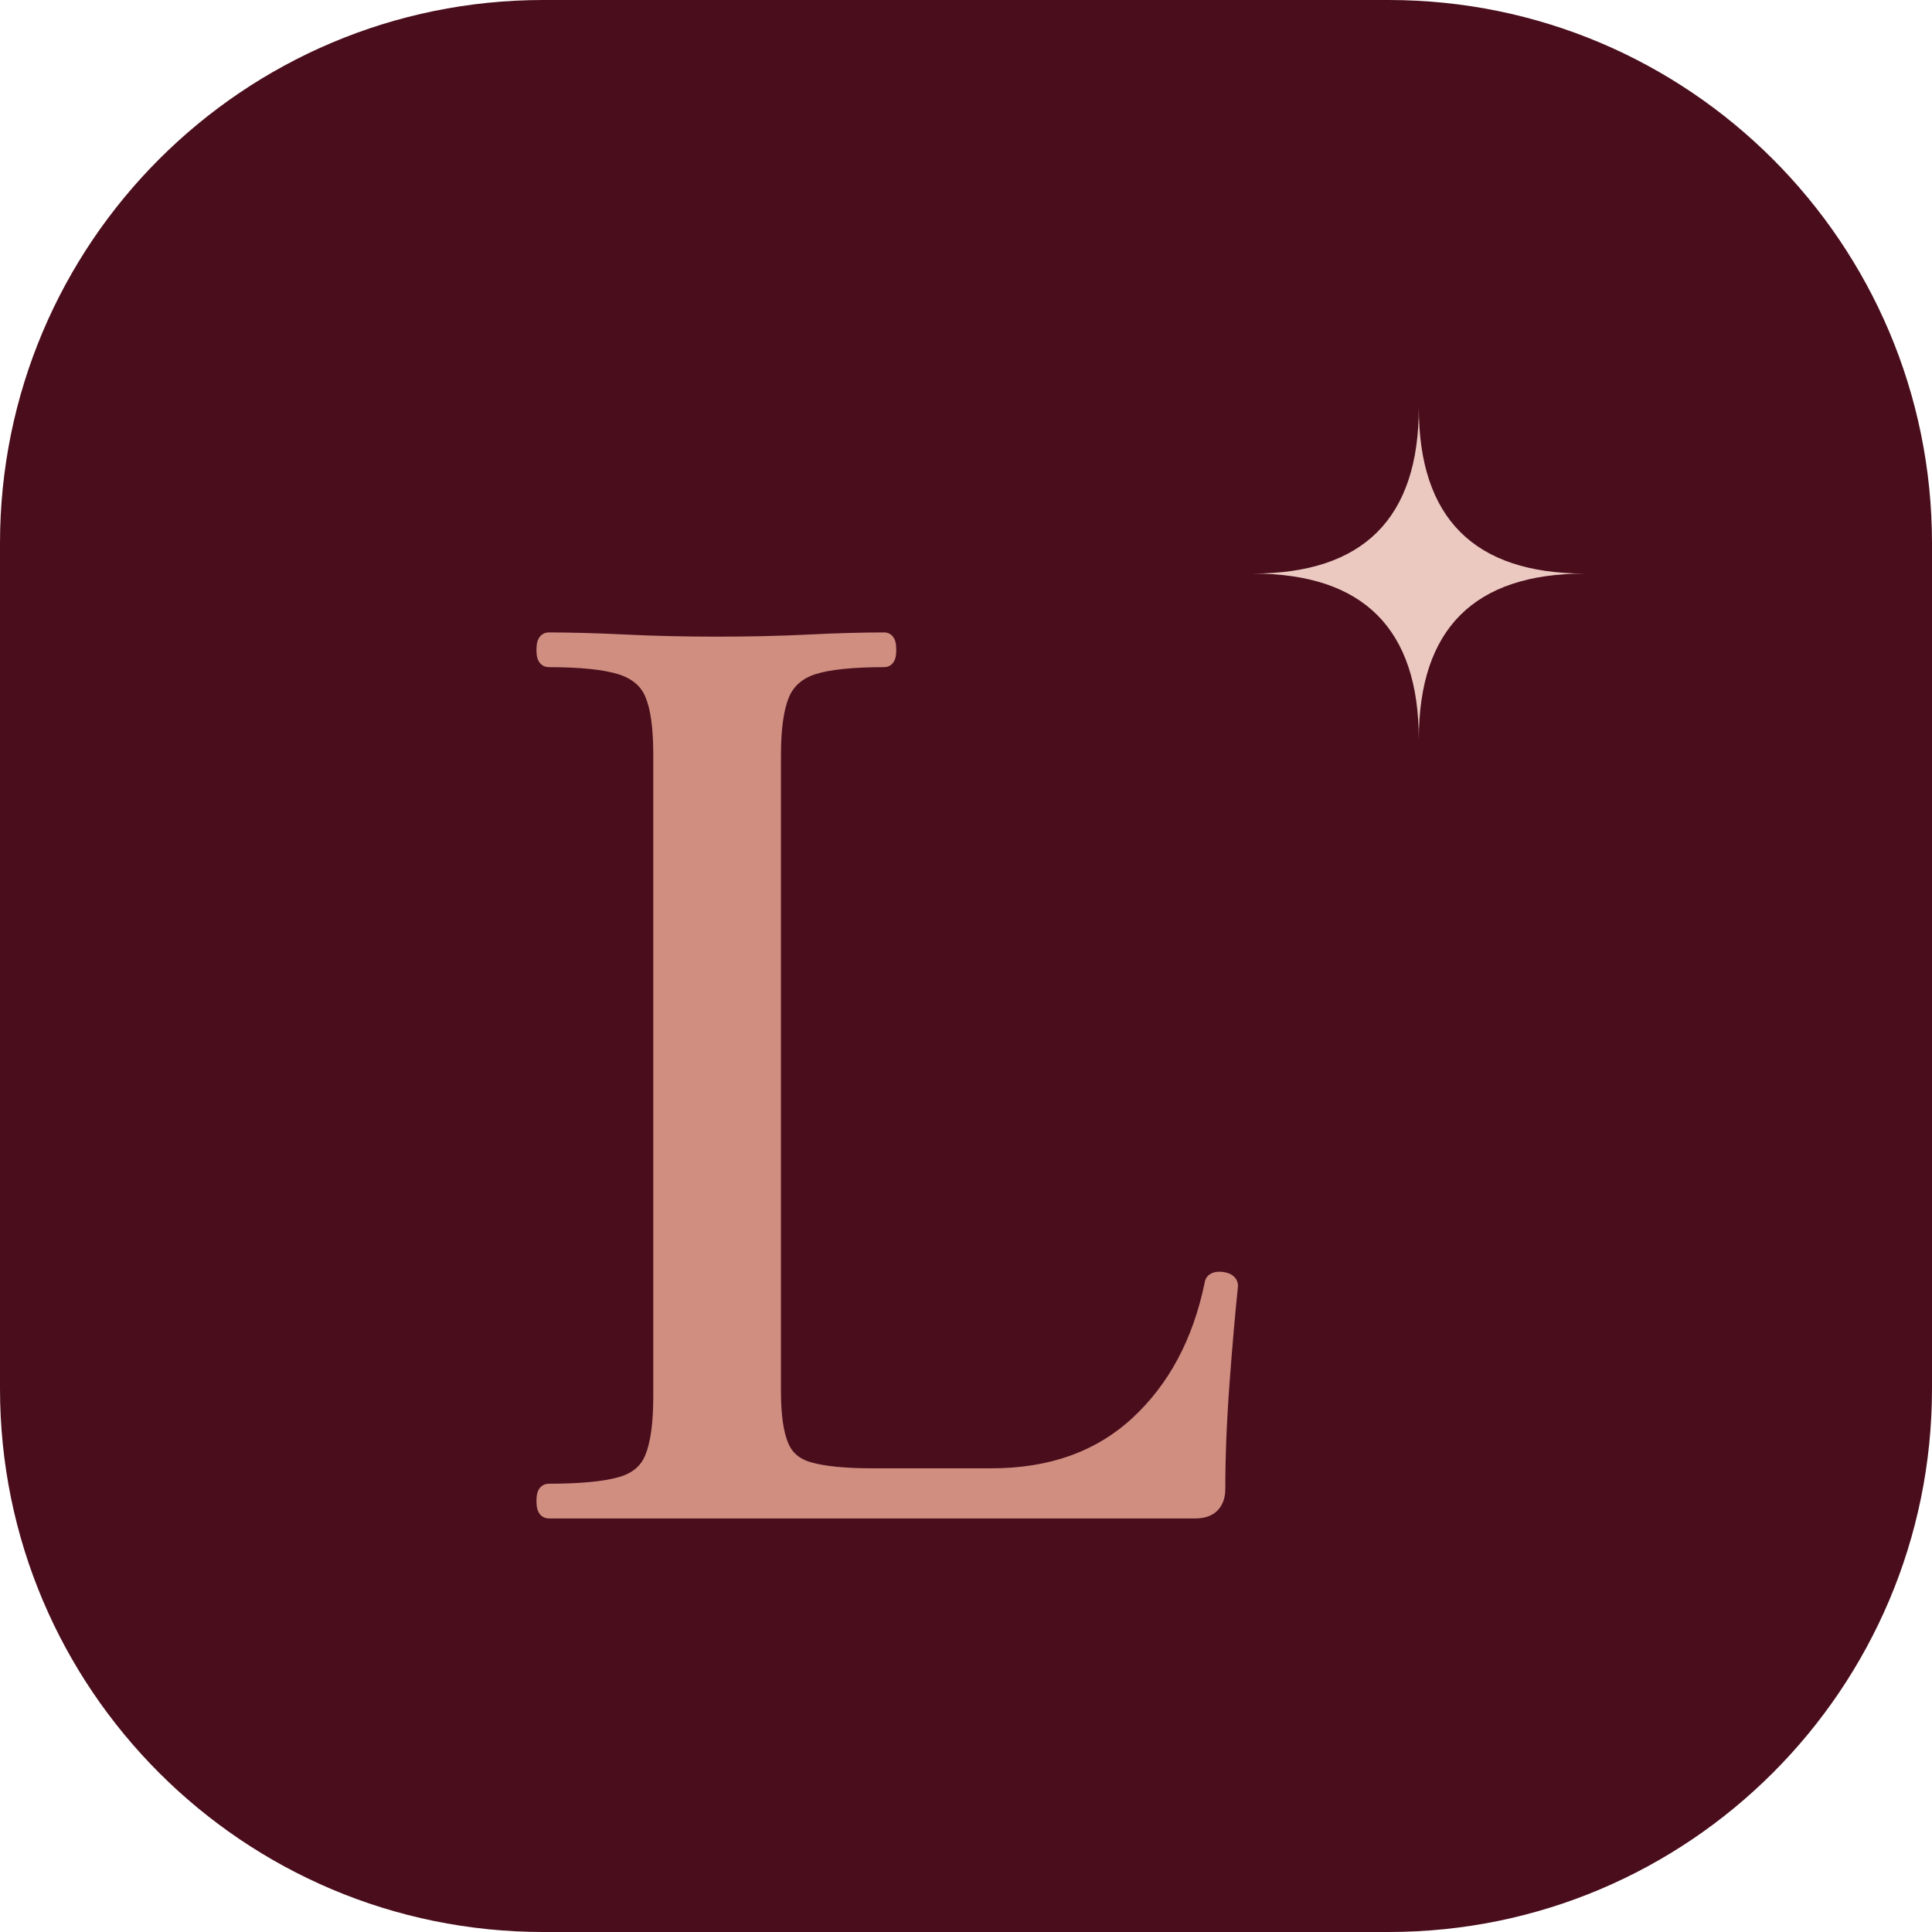
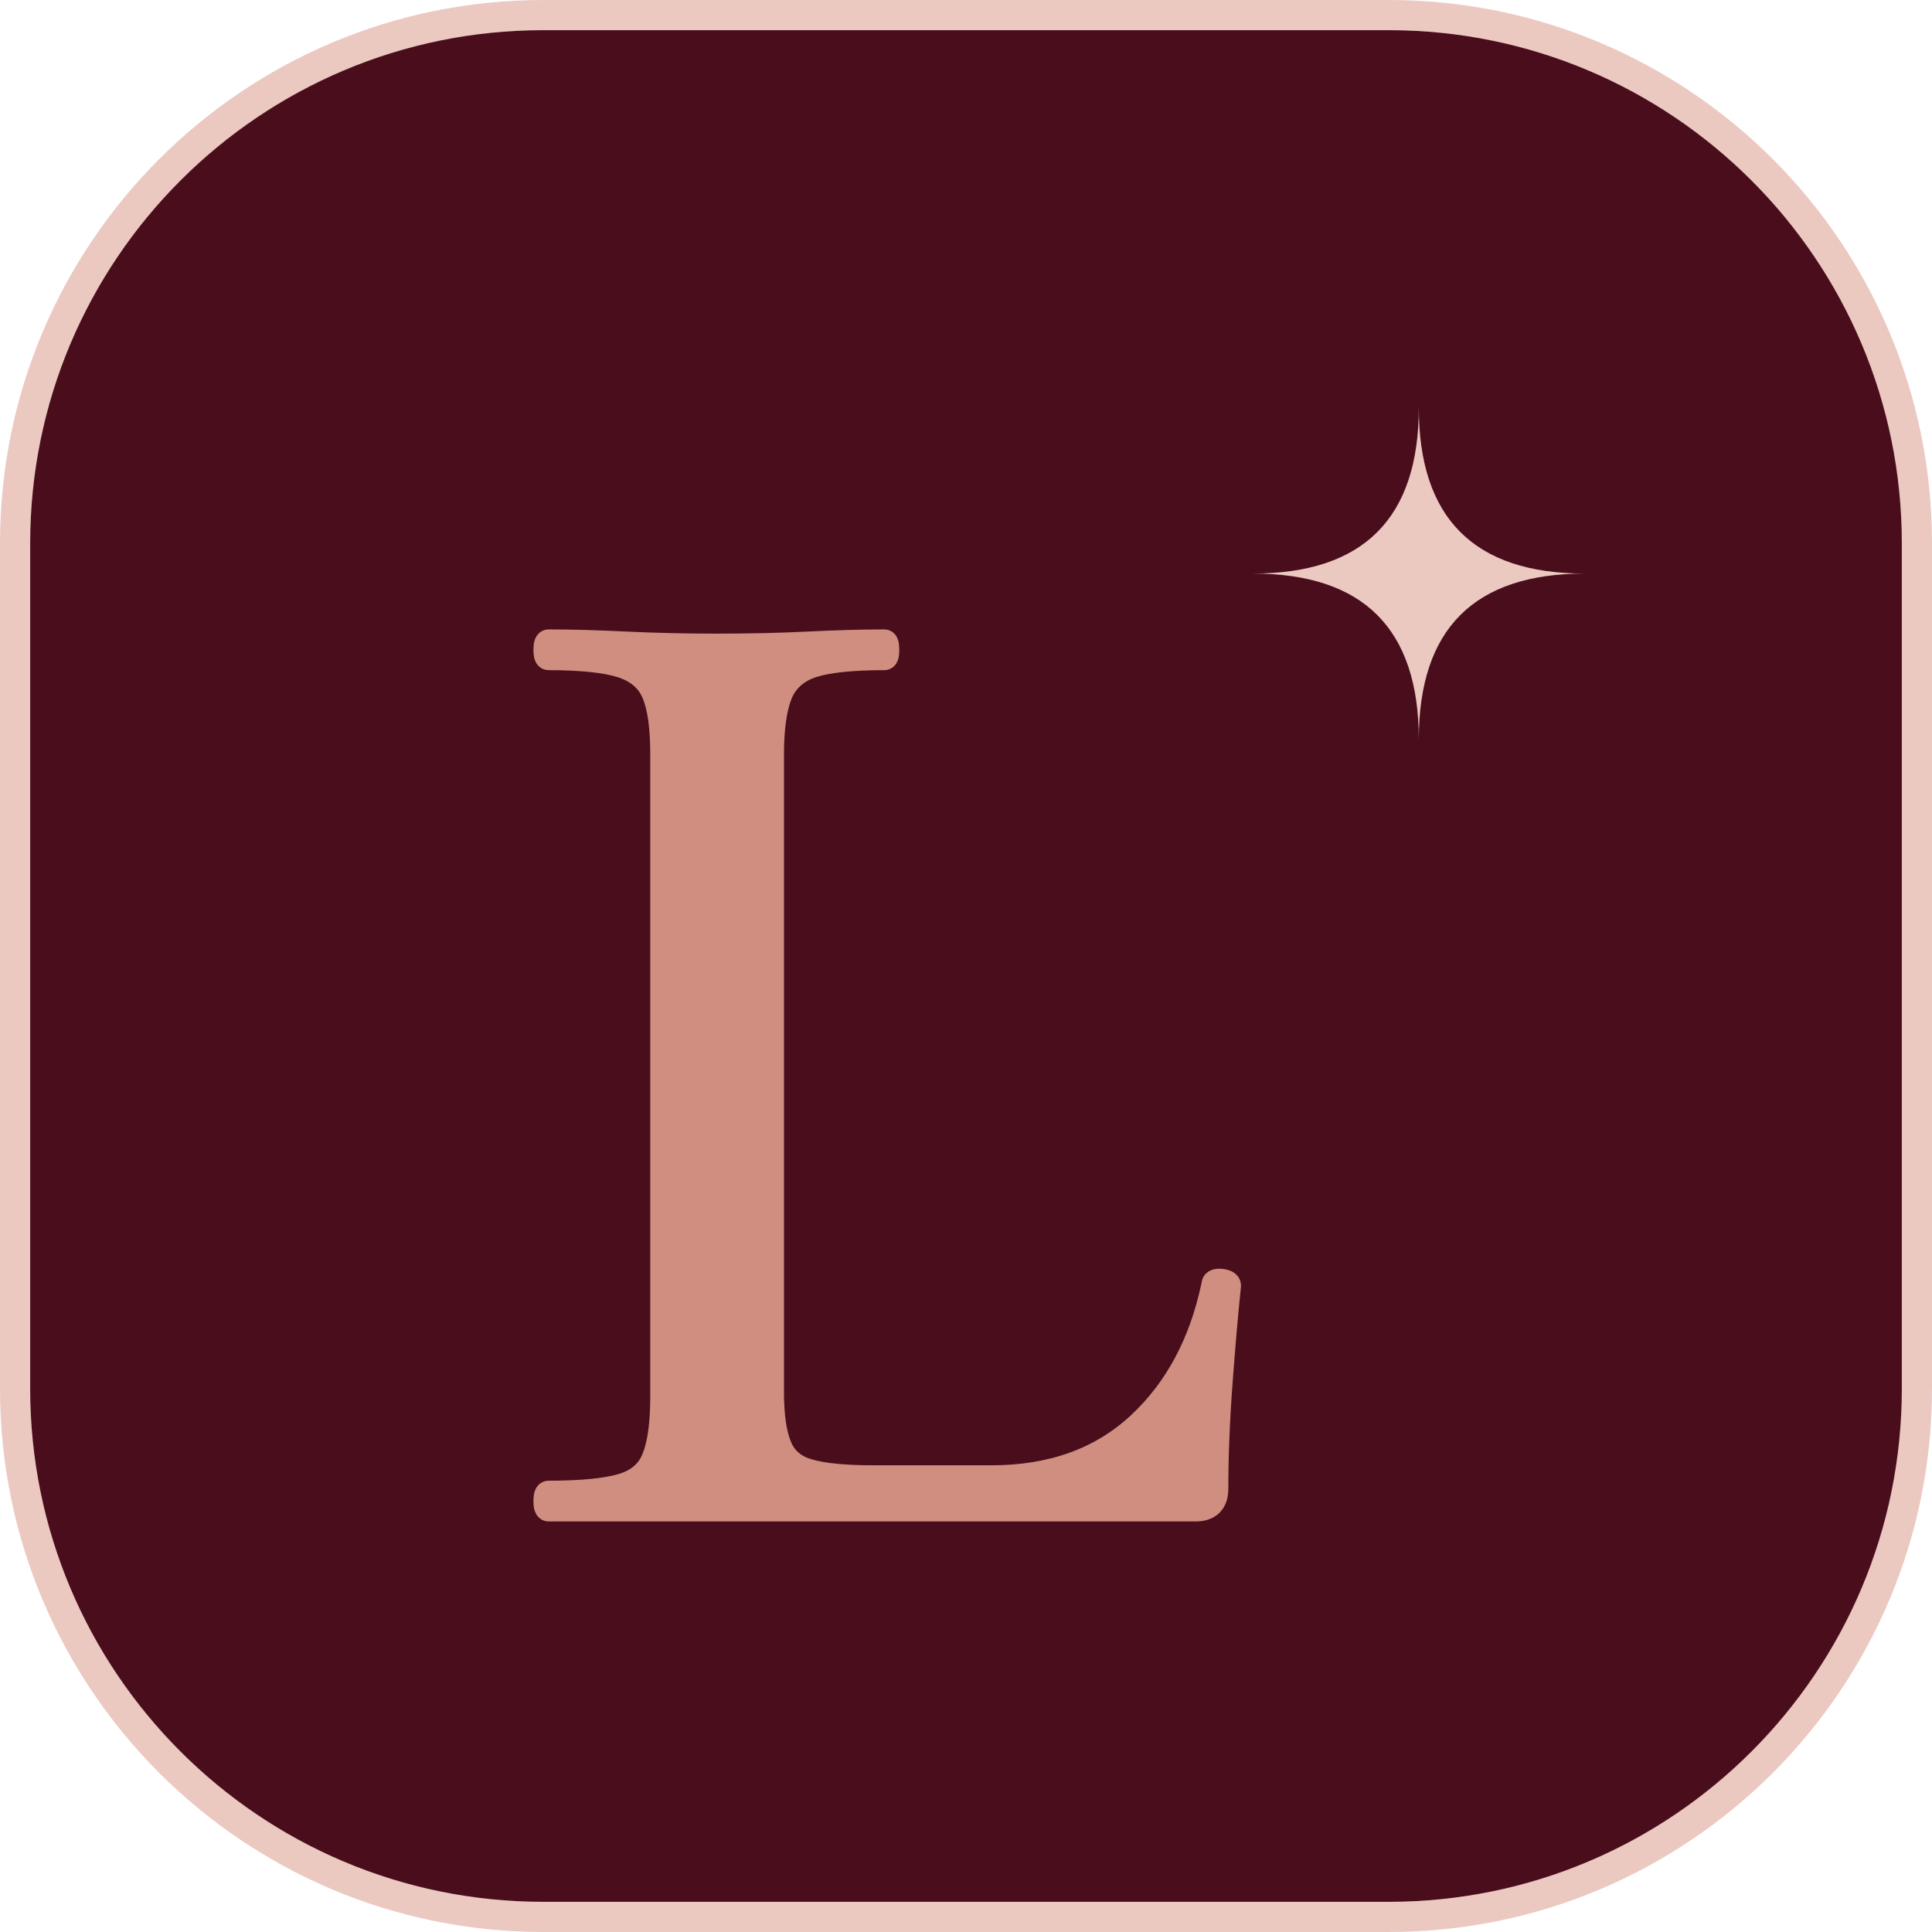
<svg xmlns="http://www.w3.org/2000/svg" viewBox="0 0 64 64">
-   <rect width="64" height="64" rx="18" fill="#4a0d1c" />
-   <path d="M25.57 25.02L25.57 25.02L25.57 46.09Q25.57 47.29 25.83 47.91Q26.08 48.53 26.79 48.73Q27.51 48.94 28.93 48.94L28.93 48.94L32.84 48.94Q35.83 48.94 37.72 47.19Q39.60 45.45 40.20 42.55L40.20 42.55Q40.20 42.41 40.45 42.43Q40.71 42.46 40.71 42.59L40.71 42.59Q40.57 43.93 40.43 45.81Q40.29 47.70 40.29 49.31L40.29 49.31Q40.29 50 39.60 50L39.60 50L18.17 50Q18.07 50 18.07 49.72Q18.07 49.45 18.17 49.45L18.17 49.45Q19.78 49.45 20.58 49.22Q21.39 48.99 21.66 48.30Q21.94 47.61 21.94 46.27L21.94 46.27L21.94 24.98Q21.94 23.64 21.66 22.98Q21.39 22.31 20.58 22.05Q19.78 21.80 18.17 21.80L18.17 21.80Q18.07 21.80 18.07 21.53Q18.07 21.25 18.17 21.25L18.17 21.25Q19.27 21.25 20.72 21.32Q22.17 21.39 23.73 21.39L23.73 21.39Q25.39 21.39 26.79 21.32Q28.20 21.25 29.30 21.25L29.30 21.25Q29.39 21.25 29.39 21.53Q29.39 21.80 29.30 21.80L29.30 21.80Q27.69 21.80 26.91 22.05Q26.13 22.31 25.85 23.00Q25.57 23.69 25.57 25.02Z" fill="#cf8e80" stroke="#cf8e80" stroke-width="0.6" stroke-linejoin="round" />
+   <rect x="0.5" y="0.5" width="63" height="63" rx="17.5" fill="#4a0d1c" stroke="#ebc9c1" stroke-width="1" />
+   <path d="M25.57 25.02L25.57 25.02L25.57 46.09Q25.57 47.29 25.83 47.91Q26.08 48.53 26.79 48.73Q27.51 48.94 28.93 48.94L28.93 48.94L32.84 48.94Q35.83 48.94 37.72 47.19Q39.60 45.45 40.20 42.55L40.20 42.55Q40.20 42.41 40.45 42.43Q40.71 42.46 40.71 42.59L40.71 42.59Q40.57 43.93 40.43 45.81Q40.29 47.70 40.29 49.31L40.29 49.31Q40.29 50 39.60 50L39.60 50L18.17 50Q18.07 50 18.07 49.72Q18.07 49.45 18.17 49.45L18.17 49.45Q19.78 49.45 20.58 49.22Q21.39 48.99 21.66 48.30Q21.94 47.61 21.94 46.27L21.94 46.27L21.94 24.98Q21.94 23.64 21.66 22.98Q21.39 22.31 20.58 22.05Q19.78 21.80 18.17 21.80L18.17 21.80Q18.07 21.80 18.07 21.53Q18.07 21.25 18.17 21.25L18.17 21.25Q19.27 21.25 20.72 21.32Q22.17 21.39 23.73 21.39L23.73 21.39Q25.39 21.39 26.79 21.32Q28.20 21.25 29.30 21.25L29.30 21.25Q29.39 21.25 29.39 21.53Q29.39 21.80 29.30 21.80L29.30 21.80Q27.69 21.80 26.91 22.05Q26.13 22.31 25.85 23.00Q25.57 23.69 25.57 25.02Z" fill="#cf8e80" stroke="#cf8e80" stroke-width="0.8" stroke-linejoin="round" />
  <path d="M47 13.5Q47 19 52.5 19Q47 19 47 24.5Q47 19 41.5 19Q47 19 47 13.5Z" fill="#ebc9c1" />
</svg>
